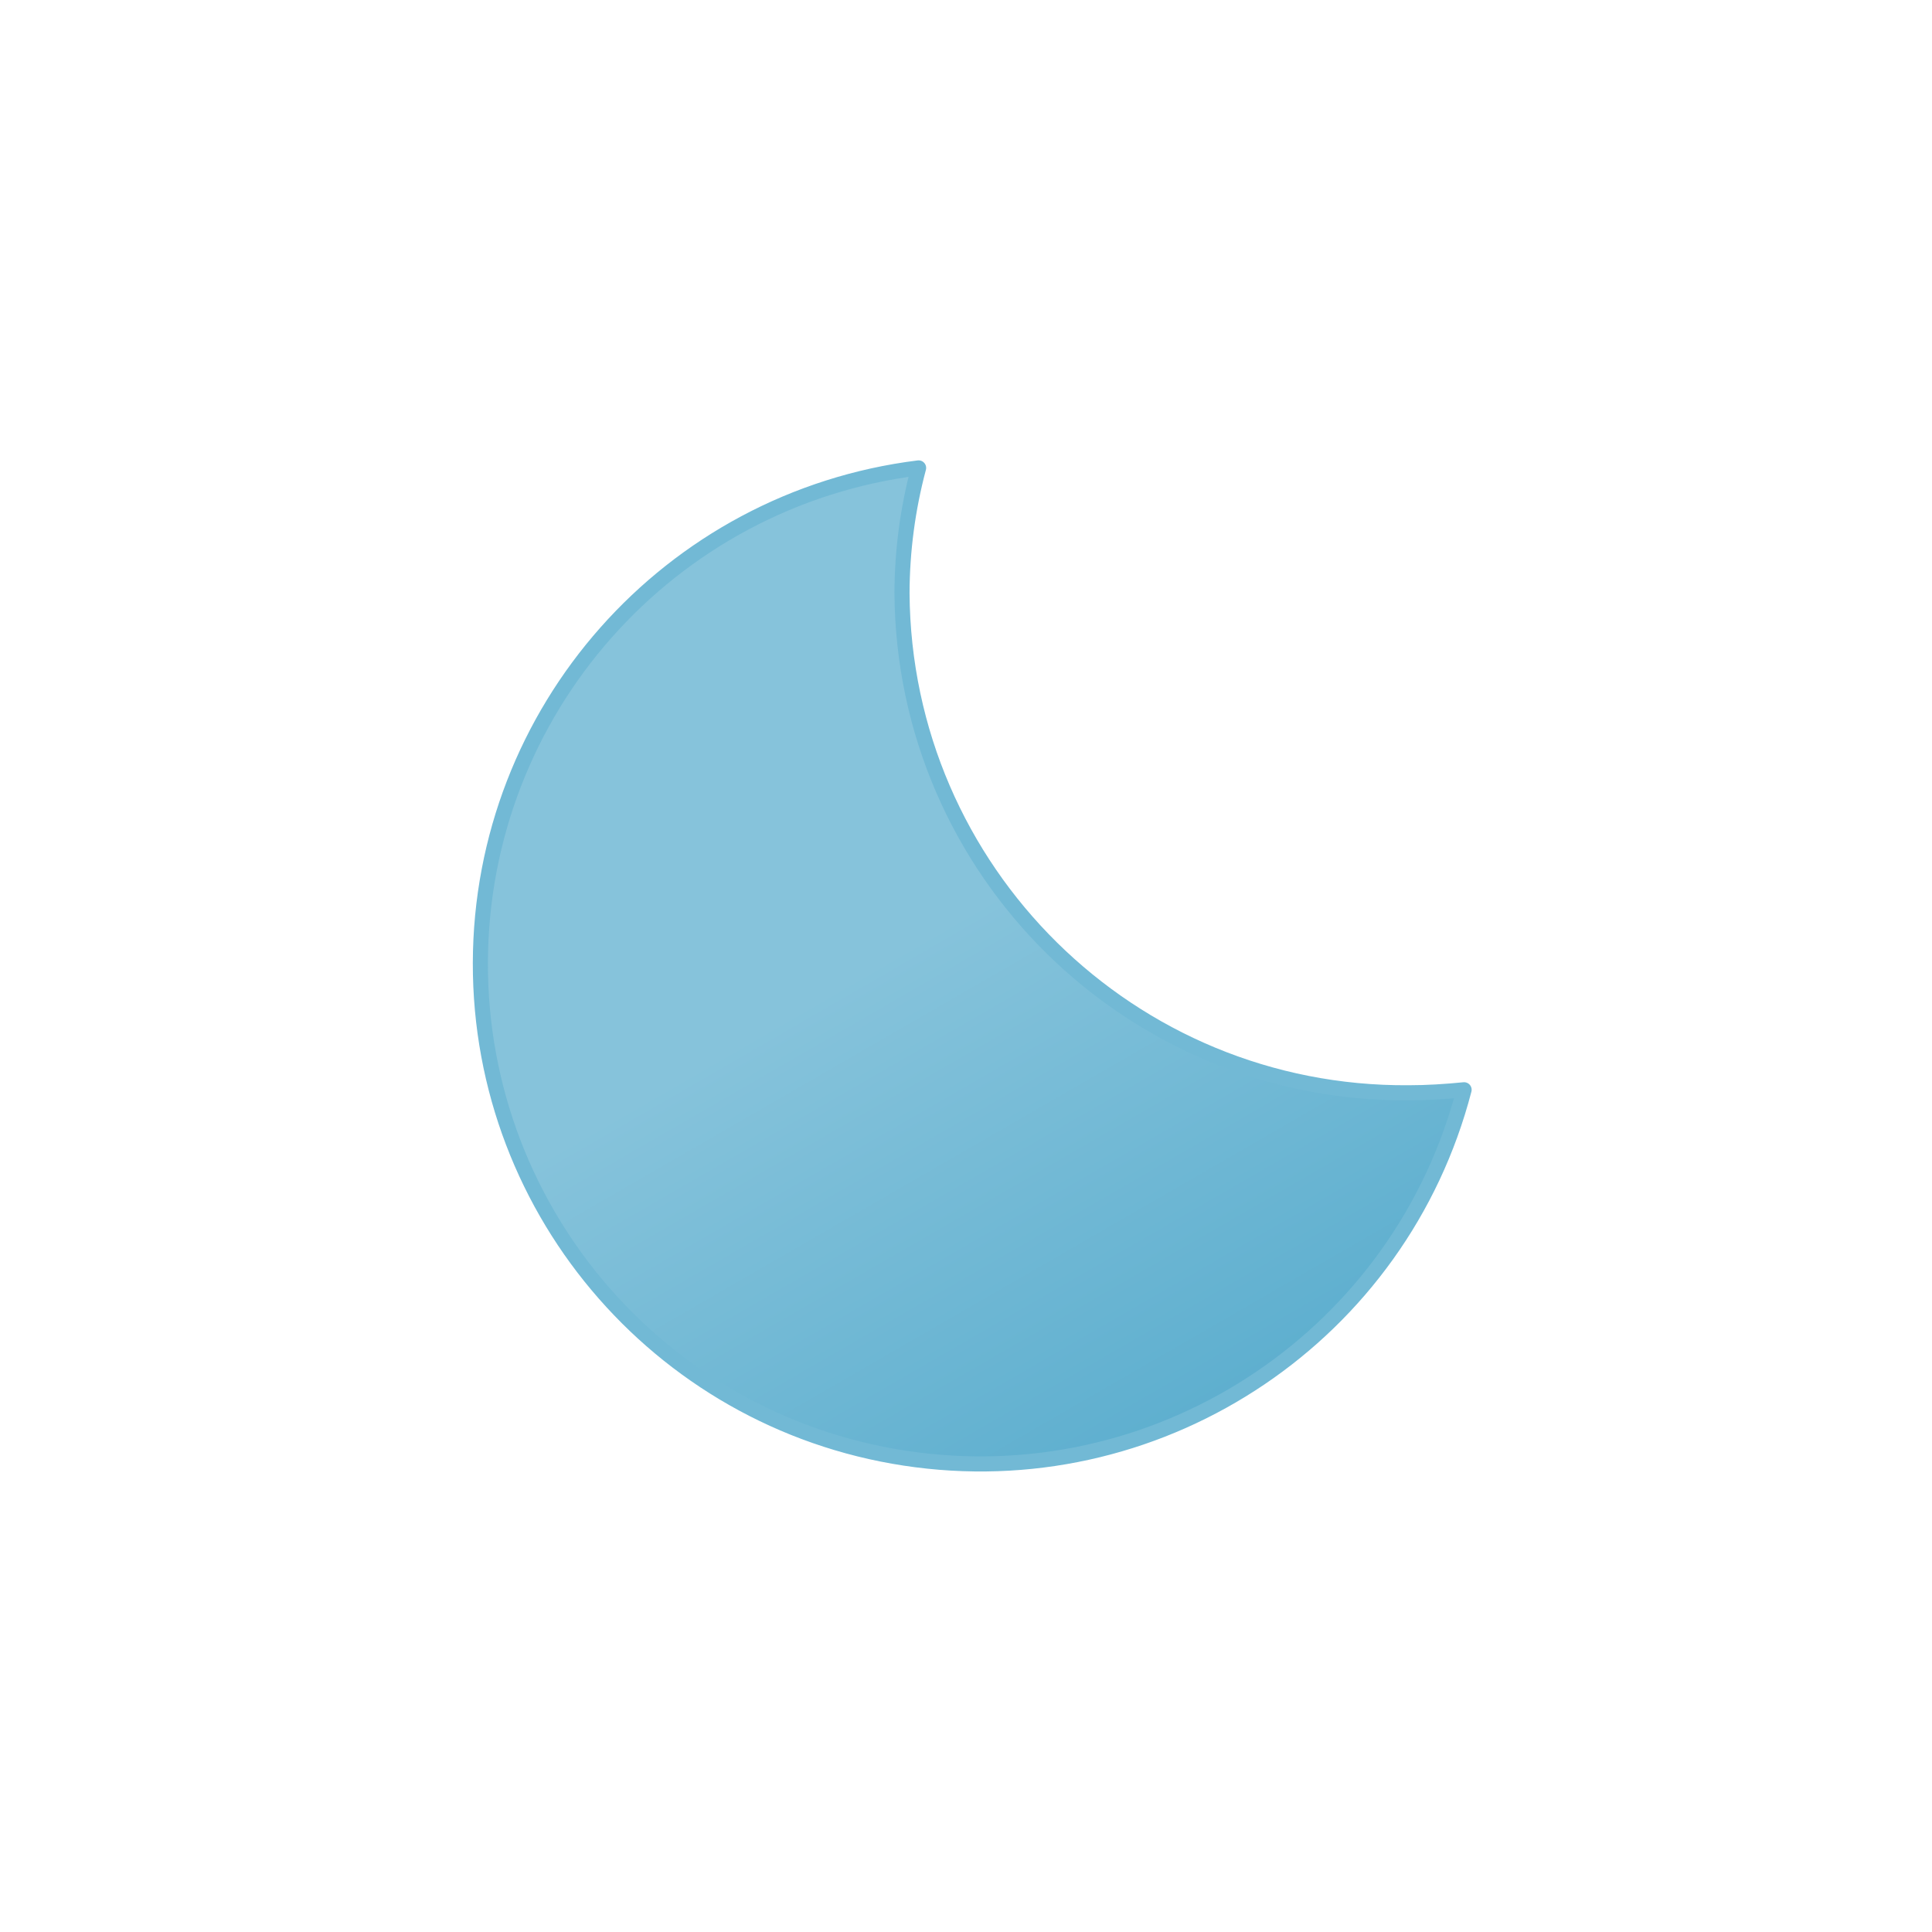
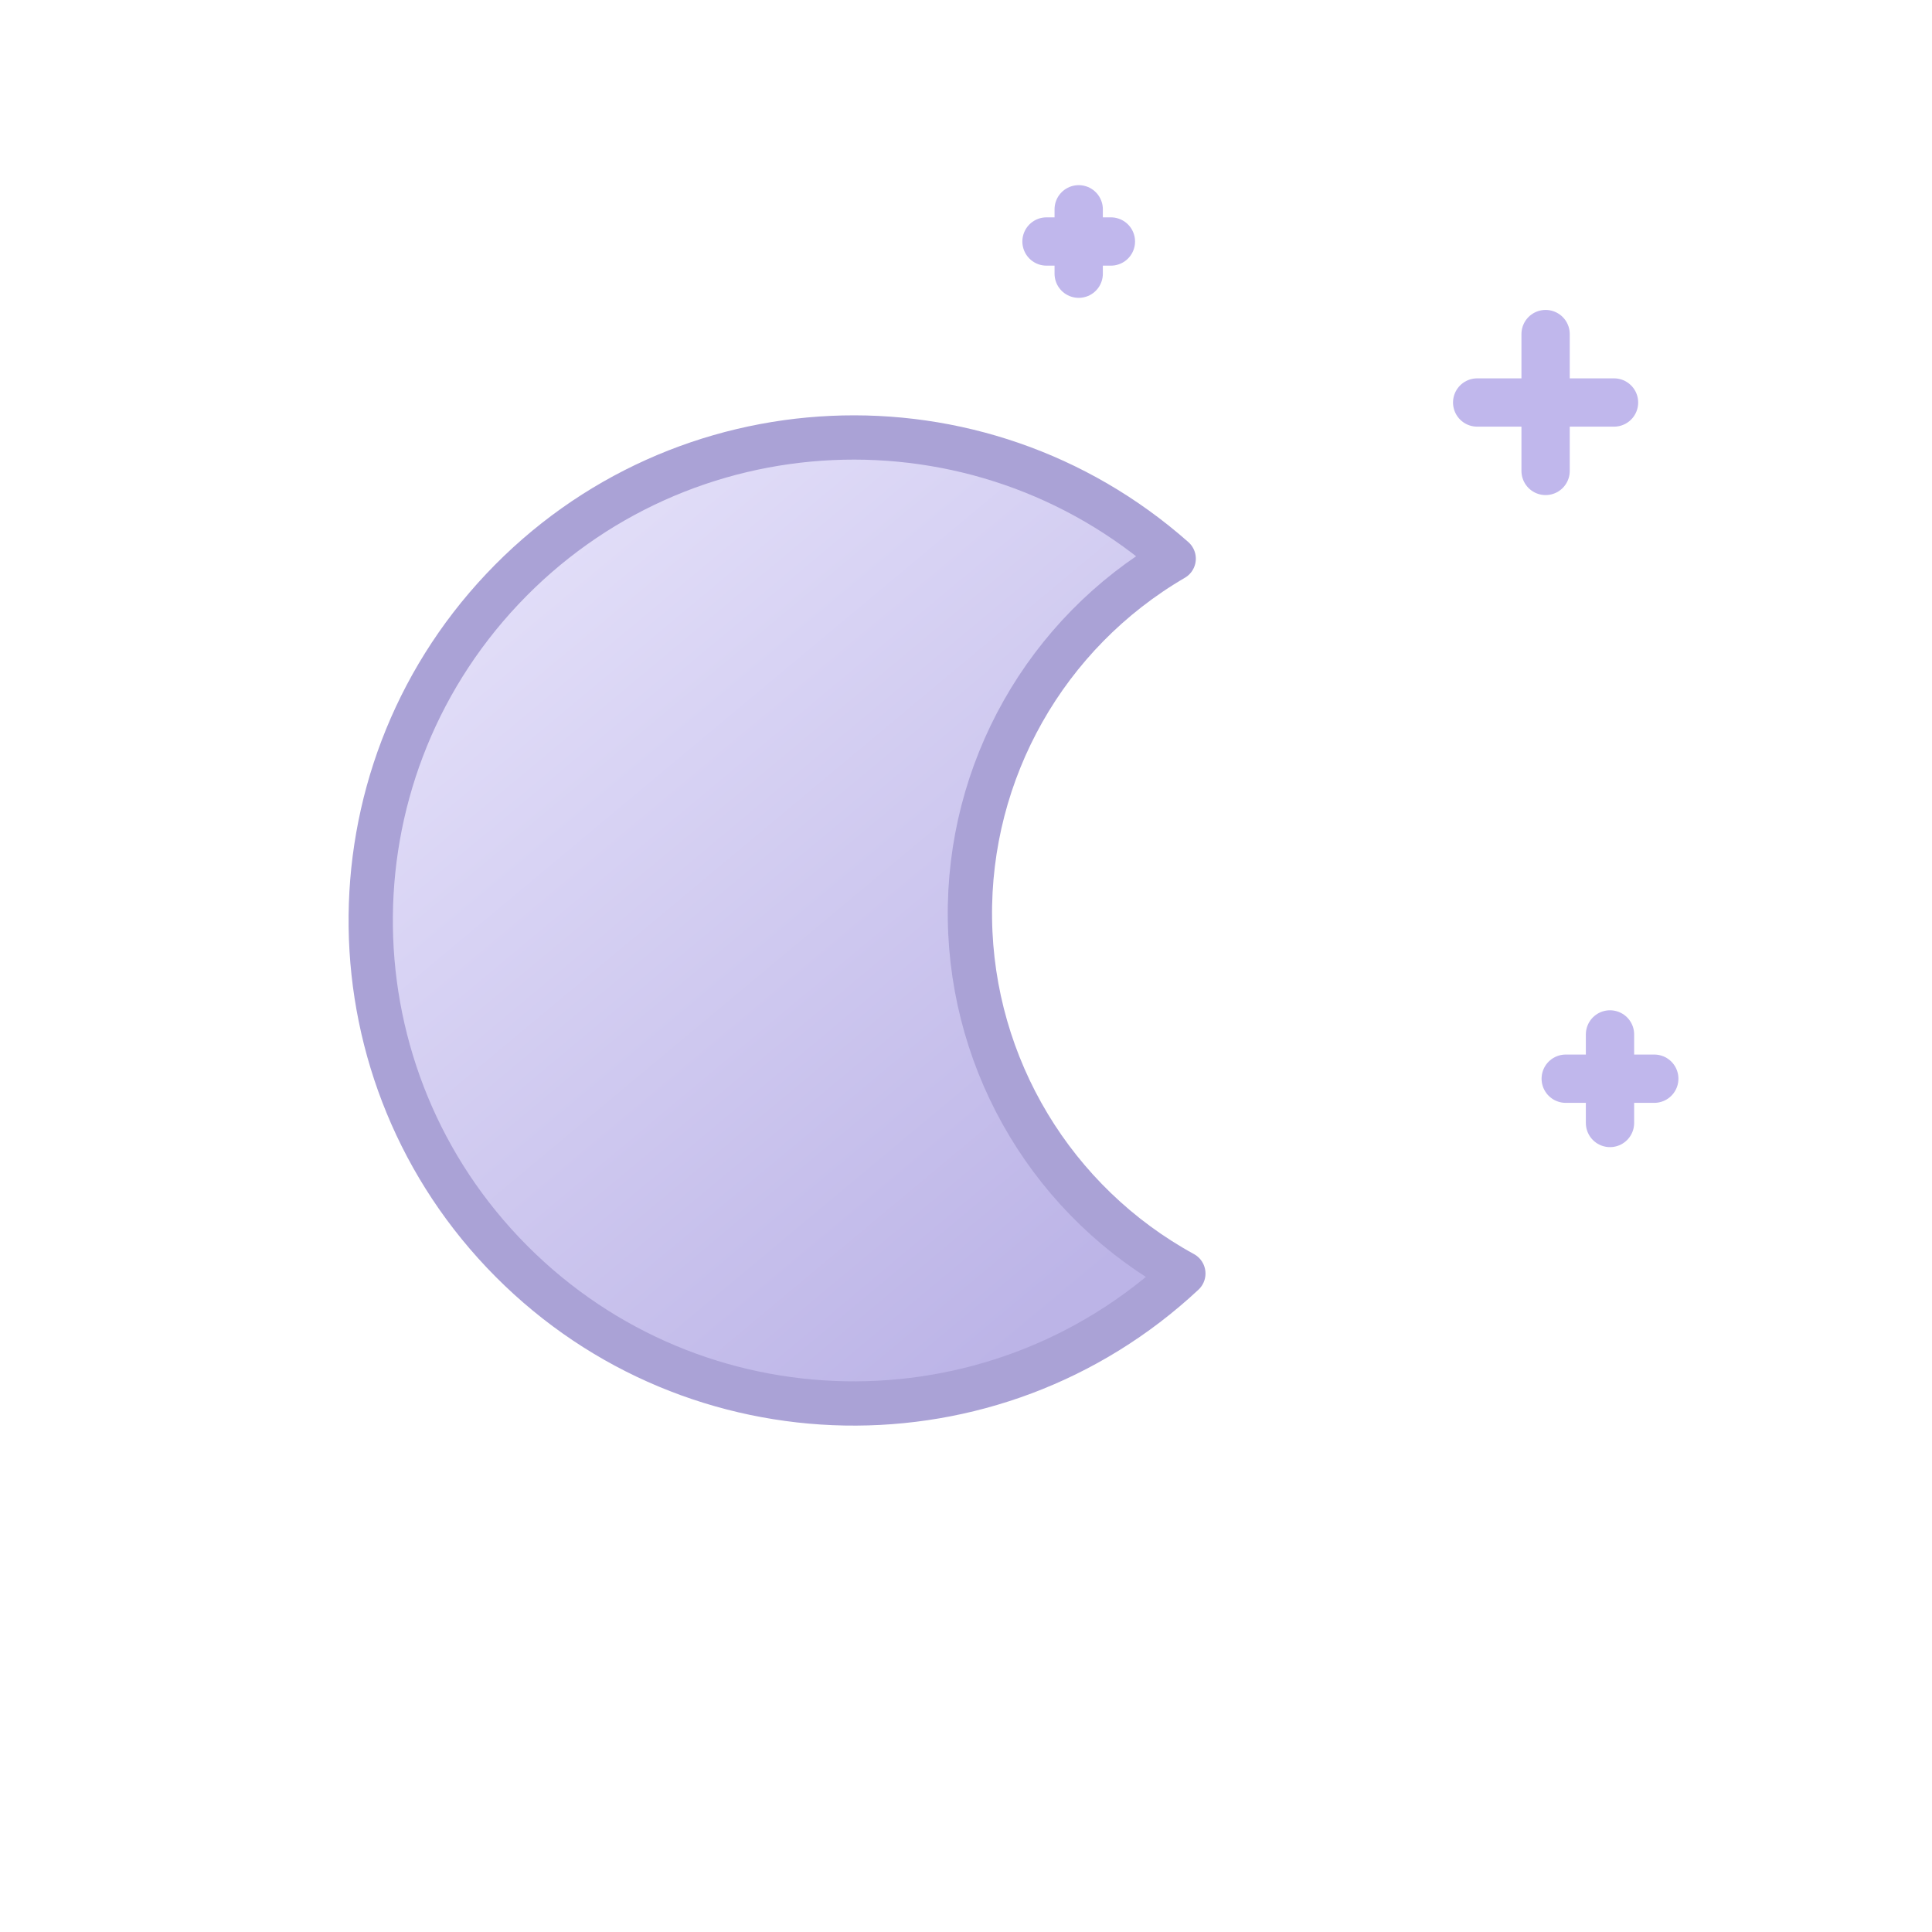
- <svg xmlns="http://www.w3.org/2000/svg" viewBox="0 0 64 64">
+ <svg xmlns="http://www.w3.org/2000/svg" class="wx-clear-night" width="128" height="128" viewBox="0 0 24 24" fill="none" role="img" aria-labelledby="wx-clear-night-title wx-clear-night-desc">
  <defs>
-     <linearGradient id="a" x1="21.92" y1="18.75" x2="38.52" y2="47.52" gradientUnits="userSpaceOnUse">
-       <stop offset="0" stop-color="#86c3db" />
-       <stop offset="0.45" stop-color="#86c3db" />
-       <stop offset="1" stop-color="#5eafcf" />
+     <linearGradient id="wx-clear-night-moon" x1="0" y1="0" x2=".7" y2="1">
+       <stop stop-color="#EAE7FC" />
+       <stop offset="1" stop-color="#BCB4E7" />
    </linearGradient>
+     <style>.wx-clear-night .star{animation:wx-clear-night-twinkle 6.8s ease-in-out infinite}.wx-clear-night .star.alt{animation-duration:8.1s;animation-delay:-3.7s}@keyframes wx-clear-night-twinkle{0%,100%{opacity:.55}50%{opacity:1}}@media(prefers-reduced-motion:reduce){.wx-clear-night *{animation:none!important}.wx-clear-night .drop,.wx-clear-night .flake,.wx-clear-night .hail{opacity:.85}.wx-clear-night .bolt{opacity:1}.wx-clear-night .wind-line,.wx-clear-night .funnel-line{stroke-dasharray:none}}</style>
  </defs>
-   <path d="M46.66,36.2A16.66,16.66,0,0,1,29.88,19.65a16.29,16.29,0,0,1,.55-4.15A16.56,16.56,0,1,0,48.5,36.1C47.89,36.16,47.28,36.2,46.66,36.2Z" stroke="#72b9d5" stroke-linecap="round" stroke-linejoin="round" stroke-width="0.5" fill="url(#a)" />
+   <g class="moon">
+     <path d="M14.580 6.940A6 6 0 1 0 14.700 15.820A5.1 5.1 0 0 1 14.580 6.940Z" fill="url(#wx-clear-night-moon)" stroke="#AAA2D6" stroke-width=".55" stroke-linejoin="round" />
+   </g>
+   <g transform="translate(19.2 5)" class="star">
+     <path d="M0 -0.85V0.85M-0.85 0H0.85" stroke="#C0B7EC" stroke-width=".6" stroke-linecap="round" />
+   </g>
+   <g transform="translate(20 13.4)" class="star alt">
+     <path d="M0 -0.55V0.55M-0.55 0H0.55" stroke="#C0B7EC" stroke-width=".6" stroke-linecap="round" />
+   </g>
+   <g transform="translate(13.4 3)" class="star alt">
+     <path d="M0 -0.4V0.4M-0.4 0H0.4" stroke="#C0B7EC" stroke-width=".6" stroke-linecap="round" />
+   </g>
</svg>
